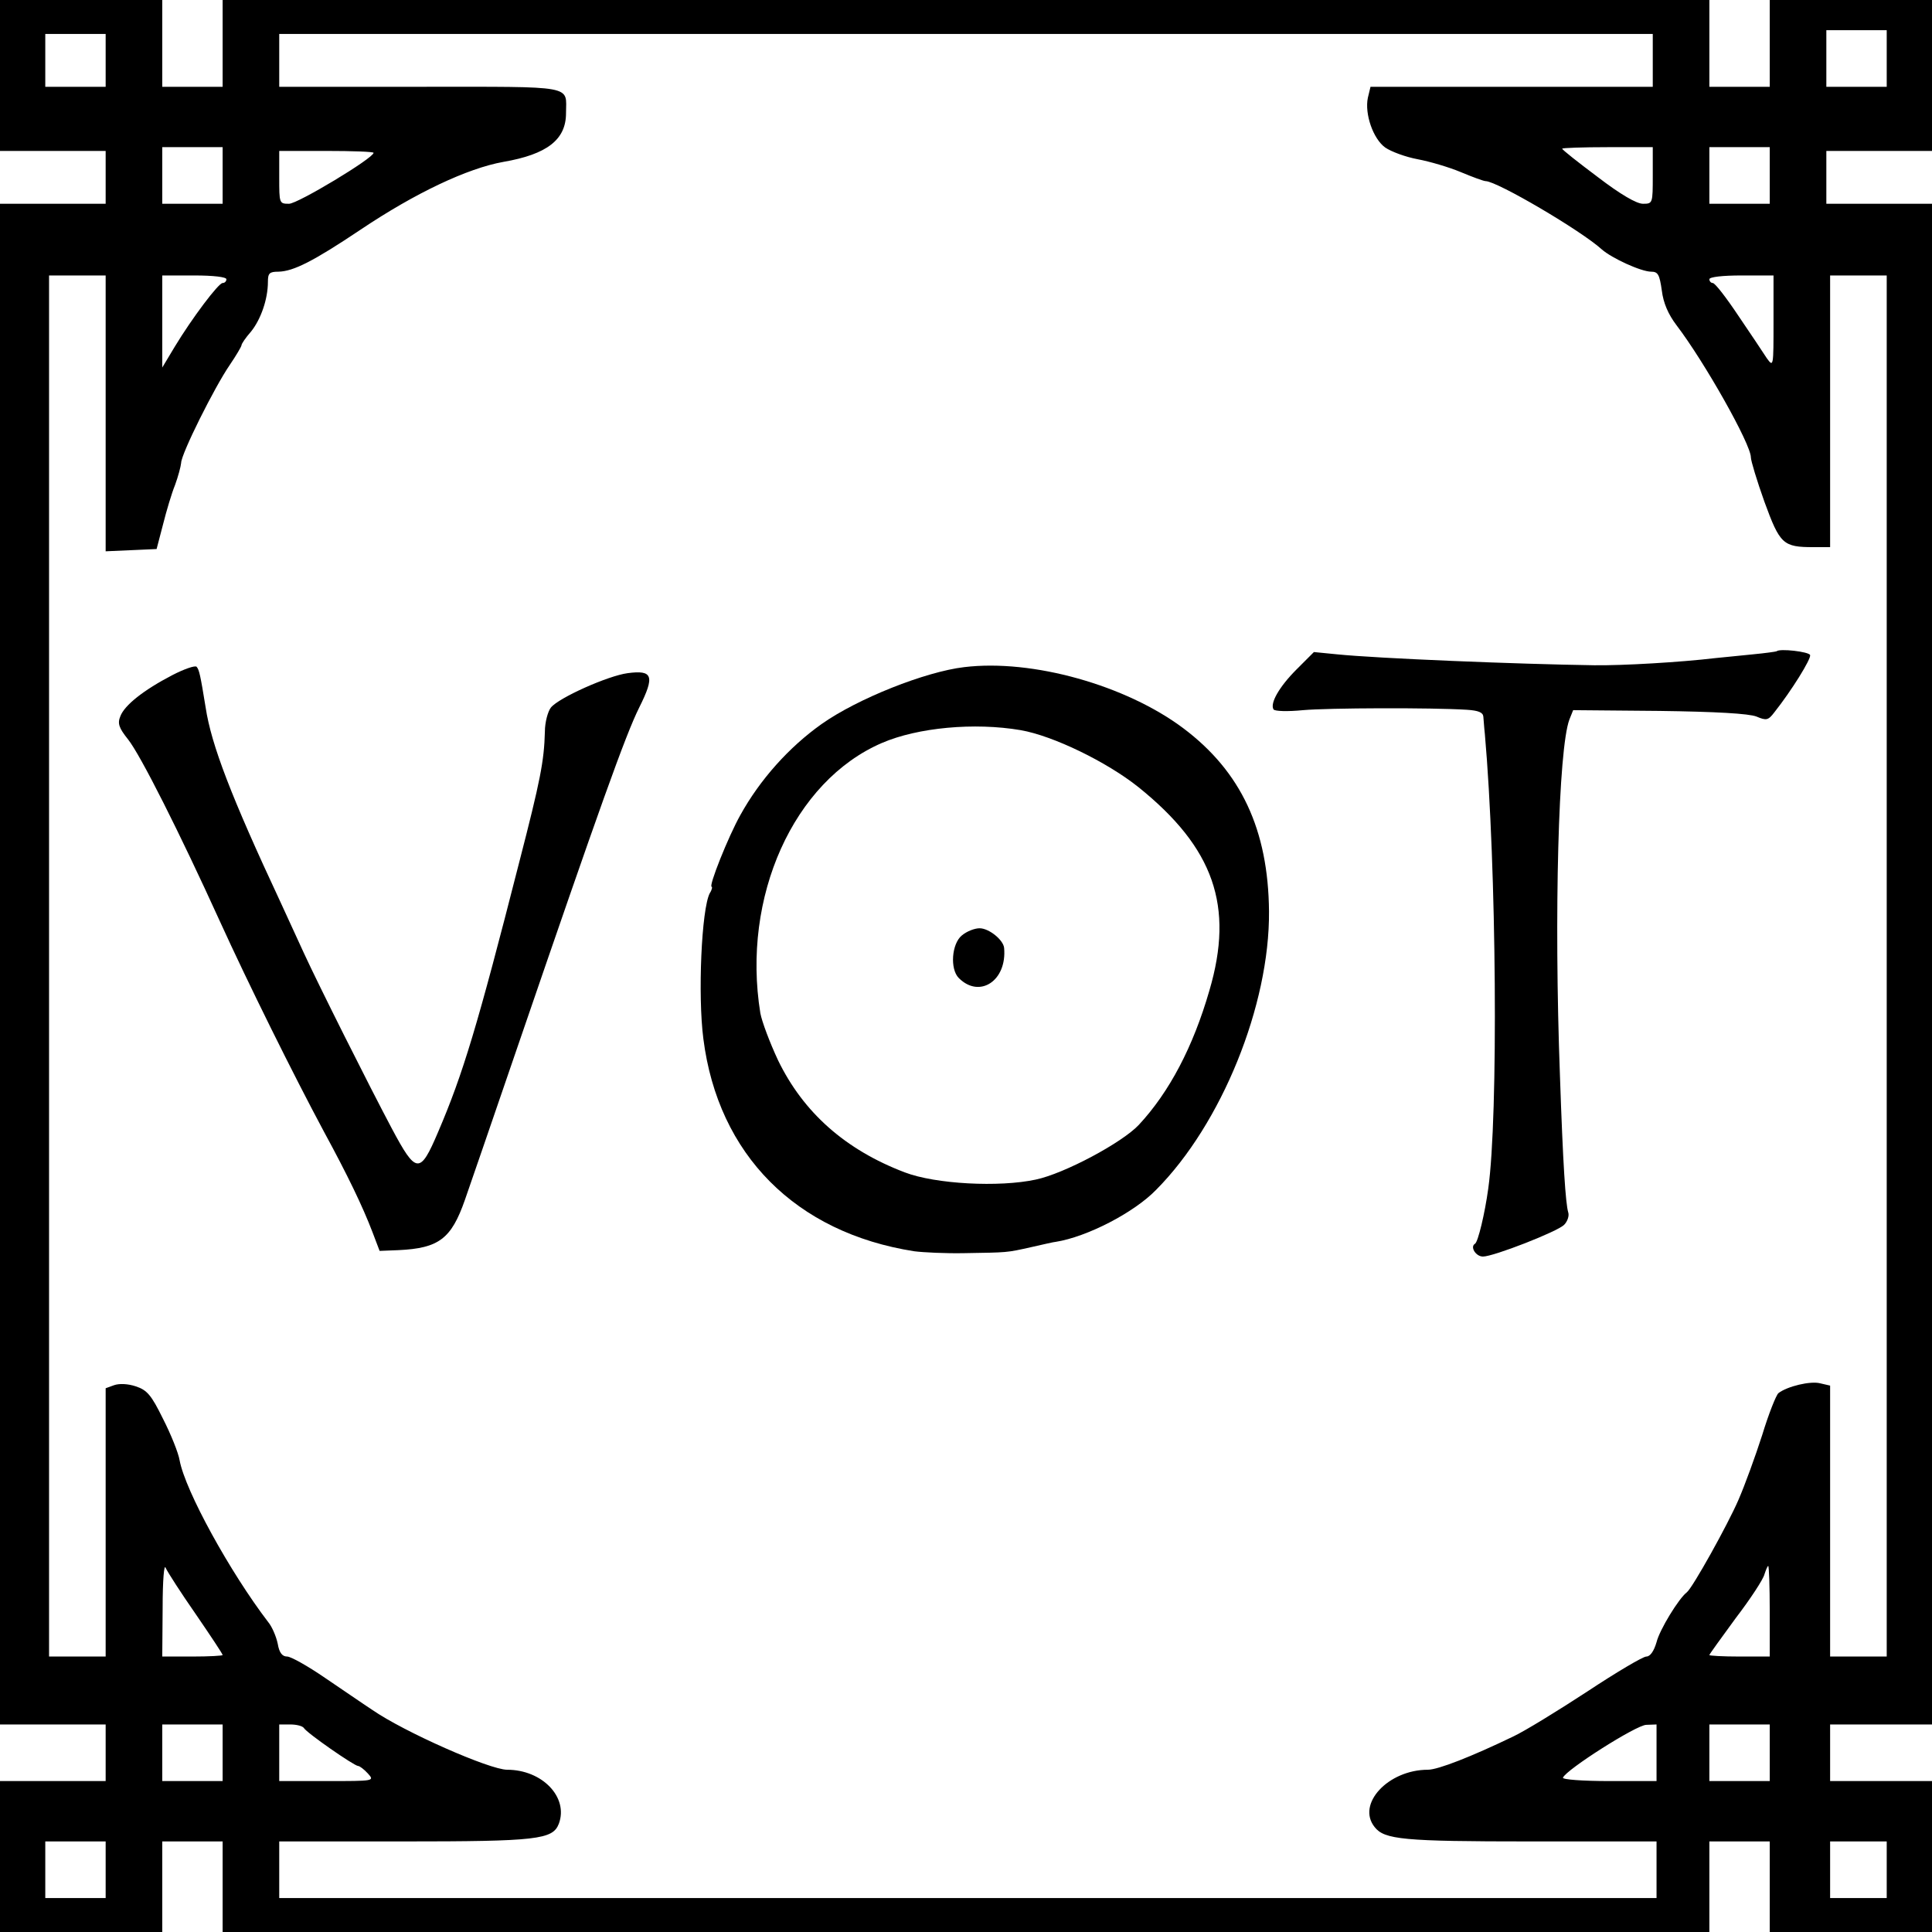
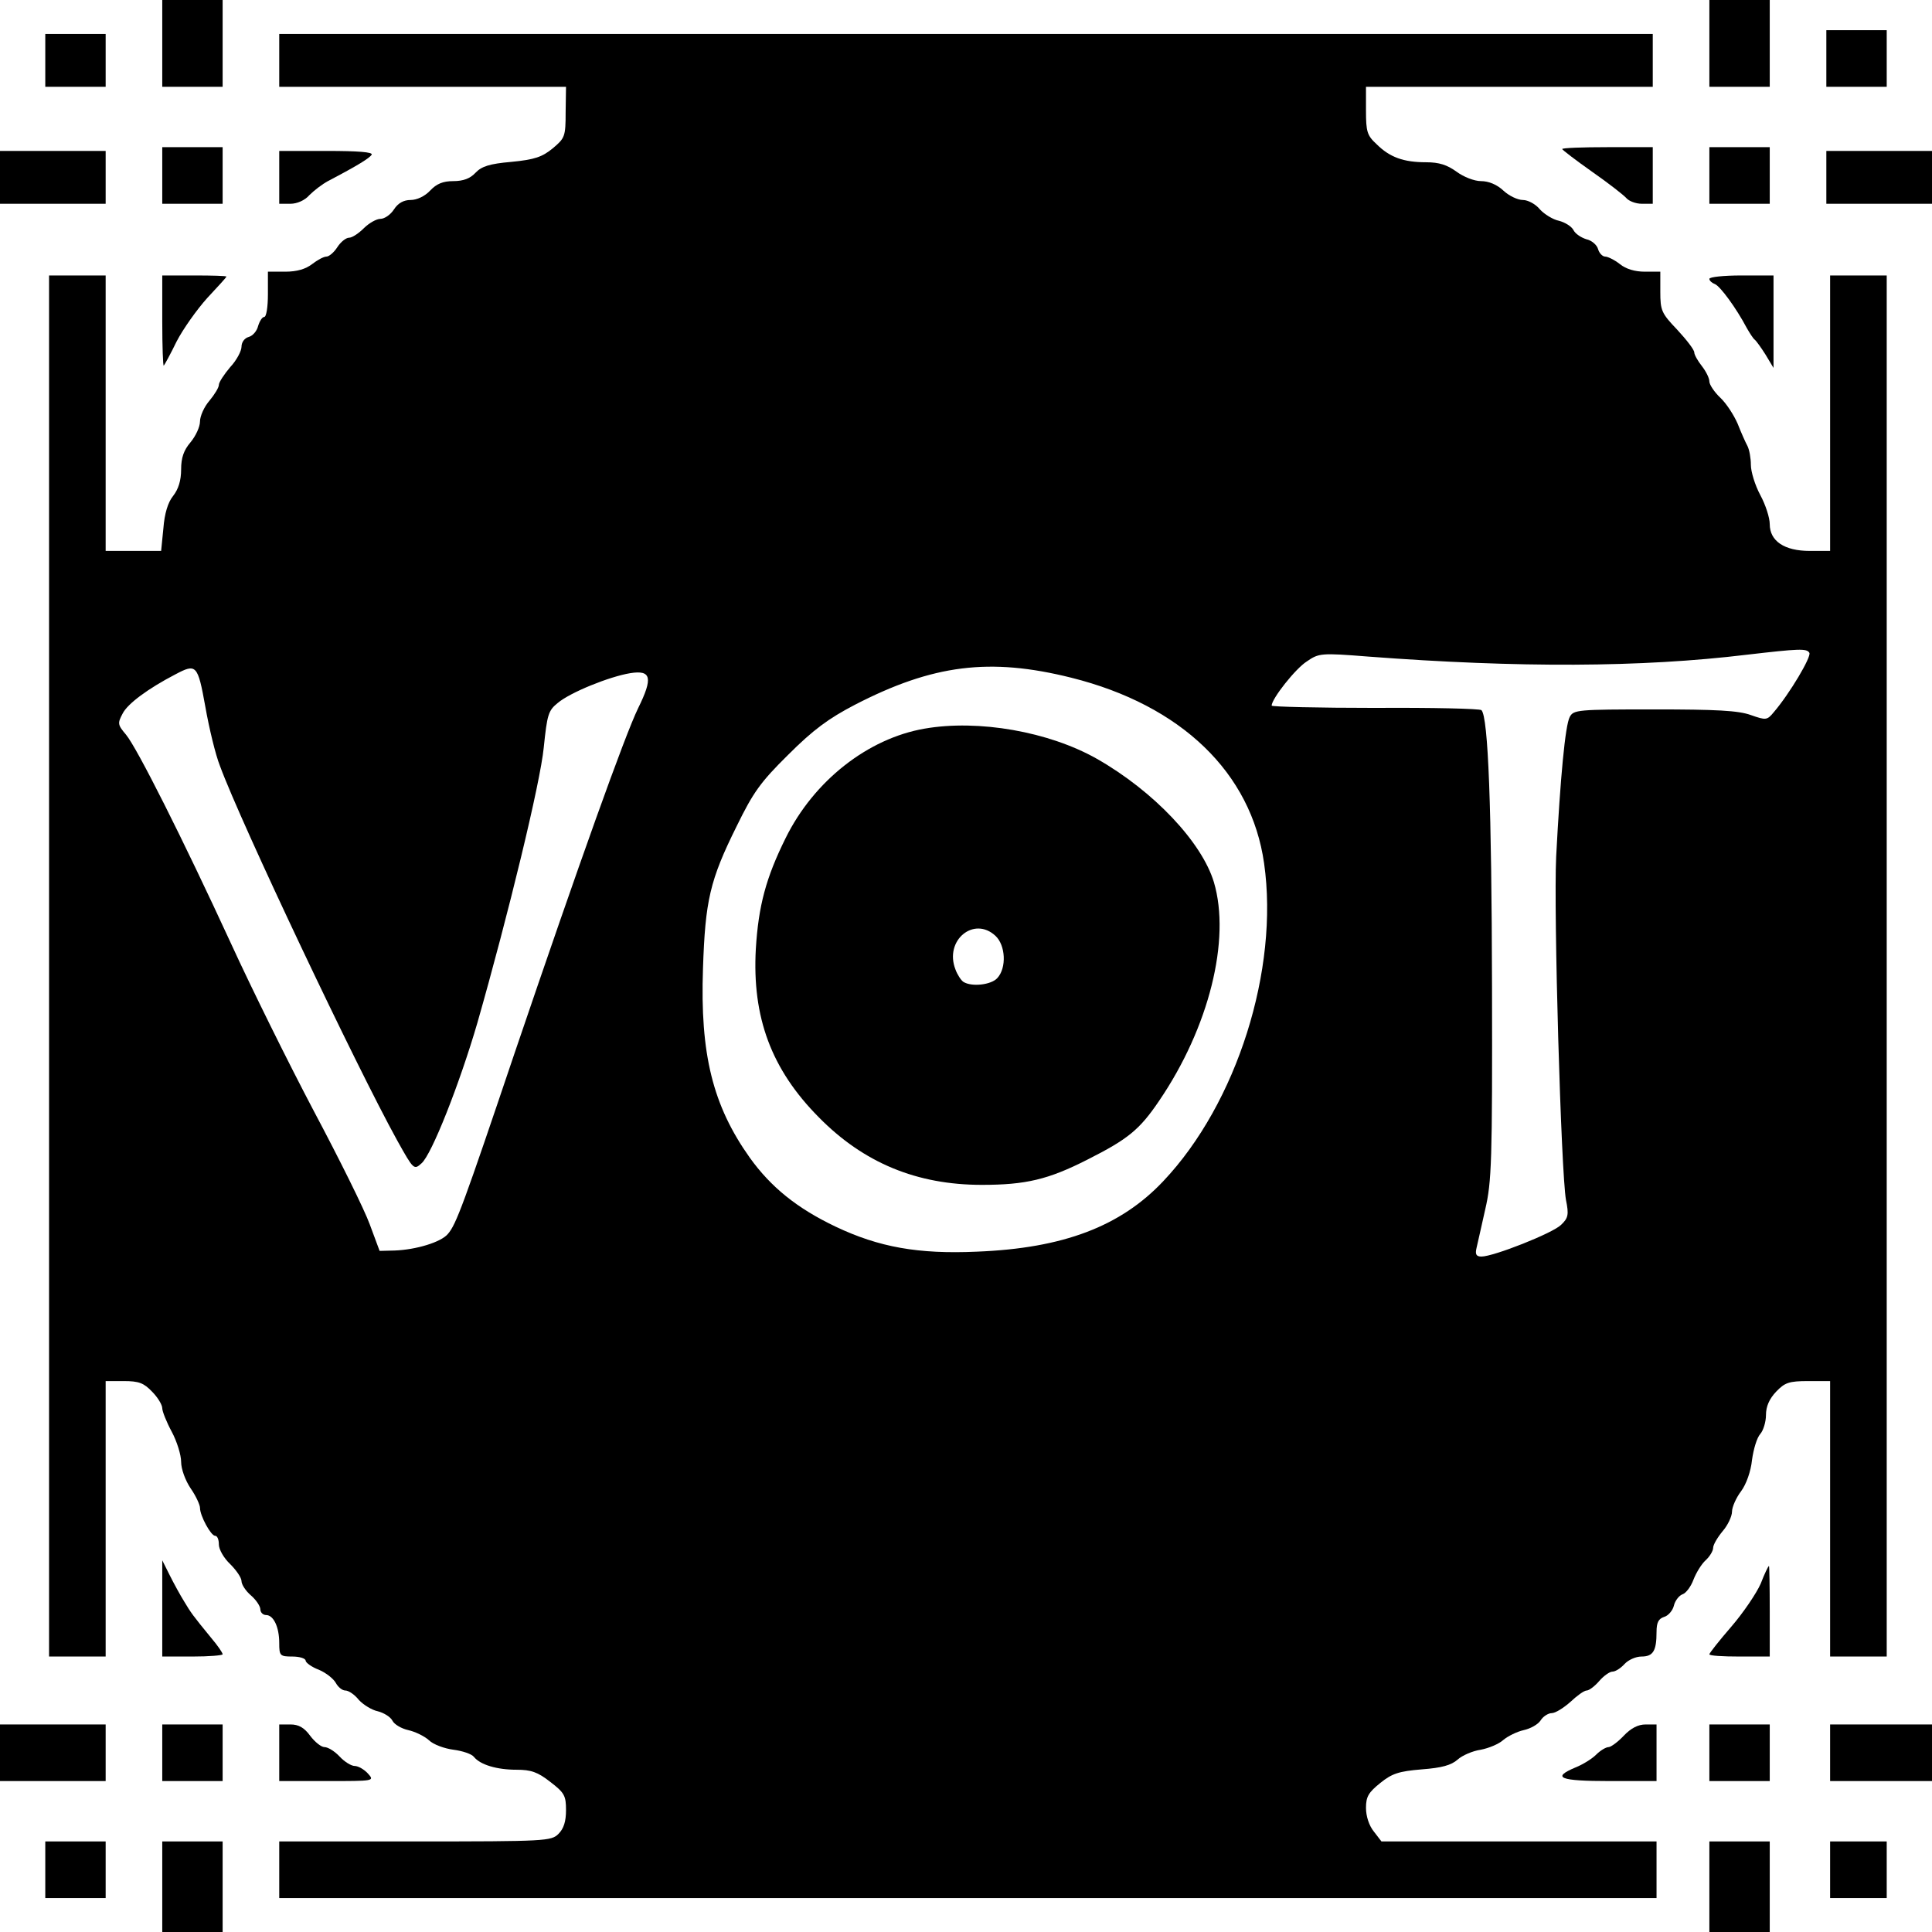
<svg xmlns="http://www.w3.org/2000/svg" version="1.0" width="512pt" height="512pt" viewBox="0 0 512 512" preserveAspectRatio="xMidYMid meet">
  <g transform="translate(0,512) scale(0.1,-0.1)" fill="#000000" stroke="none">
-     <path d="M0 4920 l0 -200 140 0 140 0 0 -70 0 -70 -140 0 -140 0 0 -2015 0 -2015 140 0 140 0 0 -75 0 -75 -140 0 -140 0 0 -200 0 -200 215 0 215 0 0 120 0 120 80 0 80 0 0 -120 0 -120 1970 0 1970 0 0 120 0 120 80 0 80 0 0 -120 0 -120 215 0 215 0 0 200 0 200 -135 0 -135 0 0 75 0 75 135 0 135 0 0 2015 0 2015 -140 0 -140 0 0 70 0 70 140 0 140 0 0 200 0 200 -215 0 -215 0 0 -115 0 -115 -80 0 -80 0 0 115 0 115 -1970 0 -1970 0 0 -115 0 -115 -80 0 -80 0 0 115 0 115 -215 0 -215 0 0 -200z m5000 45 l0 -75 -80 0 -80 0 0 75 0 75 80 0 80 0 0 -75z m-4720 -5 l0 -70 -80 0 -80 0 0 70 0 70 80 0 80 0 0 -70z m4100 0 l0 -70 -374 0 -374 0 -7 -29 c-9 -43 14 -109 46 -132 16 -11 54 -25 86 -31 32 -6 83 -21 114 -34 31 -13 61 -24 66 -24 30 0 253 -131 308 -181 26 -23 104 -59 131 -59 18 0 22 -8 28 -50 4 -33 17 -63 39 -92 74 -97 197 -315 197 -350 0 -9 16 -62 36 -118 41 -112 49 -120 130 -120 l44 0 0 360 0 360 75 0 75 0 0 -1830 0 -1830 -75 0 -75 0 0 359 0 359 -26 6 c-26 7 -88 -8 -111 -26 -6 -5 -26 -55 -43 -111 -18 -56 -46 -133 -63 -172 -28 -65 -122 -234 -137 -245 -21 -16 -72 -99 -80 -132 -7 -24 -17 -38 -27 -38 -9 0 -80 -42 -157 -93 -78 -51 -166 -105 -196 -119 -110 -53 -199 -88 -226 -88 -105 0 -190 -91 -141 -152 26 -33 75 -38 413 -38 l334 0 0 -75 0 -75 -1825 0 -1825 0 0 75 0 75 328 0 c356 0 397 5 413 47 26 70 -44 143 -137 143 -46 0 -273 100 -358 159 -23 15 -78 53 -124 84 -45 31 -91 57 -101 57 -13 0 -21 10 -25 34 -4 19 -15 45 -25 57 -101 132 -220 348 -235 429 -3 19 -23 69 -44 110 -31 63 -42 76 -72 86 -21 7 -44 8 -58 3 l-22 -8 0 -356 0 -355 -75 0 -75 0 0 1830 0 1830 75 0 75 0 0 -365 0 -366 68 3 67 3 17 65 c9 36 23 83 32 105 8 22 15 48 16 58 0 24 89 202 129 260 17 25 31 49 31 52 0 4 11 20 25 36 26 32 45 86 45 132 0 23 4 27 28 27 40 1 93 28 217 111 146 98 284 163 379 180 116 20 166 59 166 129 0 75 30 70 -386 70 l-374 0 0 70 0 70 1820 0 1820 0 0 -70z m-3790 -305 l0 -75 -80 0 -80 0 0 75 0 75 80 0 80 0 0 -75z m3790 0 c0 -74 0 -75 -26 -75 -17 0 -60 25 -120 71 -52 39 -94 72 -94 75 0 2 54 4 120 4 l120 0 0 -75z m310 0 l0 -75 -80 0 -80 0 0 75 0 75 80 0 80 0 0 -75z m-3700 60 c0 -14 -201 -135 -224 -135 -26 0 -26 1 -26 70 l0 70 125 0 c69 0 125 -2 125 -5z m-390 -335 c0 -5 -4 -10 -10 -10 -11 0 -81 -93 -127 -169 l-33 -55 0 122 0 122 85 0 c50 0 85 -4 85 -10z m4100 -112 c0 -120 0 -122 -18 -97 -9 14 -43 65 -75 112 -32 48 -62 87 -68 87 -5 0 -9 5 -9 10 0 6 35 10 85 10 l85 0 0 -122z m-4181 -3426 c39 -57 71 -105 71 -108 0 -2 -36 -4 -80 -4 l-80 0 1 128 c0 76 4 119 8 107 5 -11 41 -67 80 -123z m4171 8 l0 -120 -80 0 c-44 0 -80 2 -80 4 0 2 32 46 70 98 39 51 73 103 76 116 4 12 8 22 10 22 2 0 4 -54 4 -120z m-4100 -375 l0 -75 -80 0 -80 0 0 75 0 75 80 0 80 0 0 -75z m215 66 c7 -13 134 -101 144 -101 4 0 16 -9 26 -20 18 -20 17 -20 -108 -20 l-127 0 0 75 0 75 29 0 c17 0 32 -4 36 -9z m3585 -66 l0 -75 -126 0 c-69 0 -124 4 -122 9 8 21 195 140 221 140 l27 1 0 -75z m300 0 l0 -75 -80 0 -80 0 0 75 0 75 80 0 80 0 0 -75z m-4410 -310 l0 -75 -80 0 -80 0 0 75 0 75 80 0 80 0 0 -75z m4720 0 l0 -75 -75 0 -75 0 0 75 0 75 75 0 75 0 0 -75z" />
-     <path d="M4708 3394 c-2 -1 -30 -5 -62 -8 -32 -3 -77 -8 -100 -10 -92 -11 -246 -20 -321 -19 -204 3 -574 18 -682 29 l-61 6 -46 -46 c-46 -46 -71 -90 -61 -106 3 -5 38 -6 78 -2 67 6 340 7 435 1 30 -2 42 -7 43 -18 1 -9 2 -29 4 -46 31 -351 36 -1014 9 -1205 -9 -66 -27 -141 -35 -146 -14 -8 2 -34 21 -34 28 0 197 66 215 84 9 9 14 24 11 33 -7 23 -14 127 -22 363 -16 431 -4 865 25 943 l10 25 228 -2 c150 -2 238 -7 258 -15 26 -11 31 -10 47 11 46 58 98 142 95 152 -3 9 -81 18 -89 10z" />
-     <path d="M457 3331 c-77 -40 -127 -80 -138 -109 -8 -19 -4 -31 20 -61 33 -41 138 -250 243 -481 76 -167 195 -407 277 -560 62 -114 102 -197 128 -265 l19 -50 50 2 c107 5 140 30 176 133 9 25 72 209 141 410 215 627 285 823 321 895 42 84 36 100 -31 91 -52 -7 -182 -65 -203 -91 -8 -10 -16 -39 -16 -64 -2 -78 -12 -129 -68 -346 -111 -435 -149 -561 -215 -715 -48 -113 -58 -112 -123 10 -60 113 -194 380 -233 465 -15 33 -43 94 -62 135 -130 278 -183 416 -198 515 -14 86 -17 100 -24 108 -4 4 -33 -6 -64 -22z" />
-     <path d="M2555 3352 c-102 -12 -282 -83 -378 -151 -86 -61 -163 -147 -215 -241 -32 -57 -85 -190 -76 -190 2 0 1 -8 -5 -17 -22 -42 -32 -271 -17 -386 39 -307 245 -514 559 -563 23 -3 83 -6 132 -5 117 2 111 1 178 16 31 7 61 14 65 14 82 13 207 77 266 138 173 174 301 489 299 738 -2 216 -74 370 -227 485 -152 114 -400 184 -581 162z m150 -167 c86 -15 228 -84 312 -151 200 -161 254 -315 188 -539 -43 -149 -106 -269 -187 -356 -44 -47 -197 -129 -273 -145 -97 -21 -266 -12 -347 19 -158 60 -269 159 -336 297 -22 47 -43 103 -47 125 -50 308 88 615 322 716 95 41 245 55 368 34z" />
-     <path d="M2549 2641 c-27 -22 -32 -89 -8 -113 55 -55 128 -7 120 80 -2 21 -40 52 -65 52 -13 0 -34 -8 -47 -19z" />
+     <path d="M430 5005 l0 -115 80 0 80 0 0 115 0 115 -80 0 -80 0 0 -115z" />
+     <path d="M4530 5005 l0 -115 80 0 80 0 0 115 0 115 -80 0 -80 0 0 -115z" />
+     <path d="M4840 4965 l0 -75 80 0 80 0 0 75 0 75 -80 0 -80 0 0 -75z" />
+     <path d="M120 4960 l0 -70 80 0 80 0 0 70 0 70 -80 0 -80 0 0 -70z" />
+     <path d="M740 4960 l0 -70 380 0 380 0 -1 -67 c0 -65 -2 -69 -34 -96 -28 -23 -48 -30 -110 -36 -58 -5 -79 -12 -95 -29 -14 -15 -32 -22 -59 -22 -27 0 -44 -7 -61 -25 -14 -15 -35 -25 -52 -25 -18 0 -33 -8 -44 -25 -9 -14 -25 -25 -36 -25 -10 0 -30 -11 -44 -25 -14 -14 -31 -25 -39 -25 -8 0 -22 -11 -31 -25 -9 -14 -22 -25 -29 -25 -7 0 -24 -9 -38 -20 -17 -13 -40 -20 -71 -20 l-46 0 0 -60 c0 -33 -4 -60 -10 -60 -5 0 -12 -11 -16 -24 -3 -13 -14 -26 -25 -29 -11 -3 -19 -14 -19 -26 0 -11 -13 -36 -30 -54 -16 -19 -30 -40 -30 -47 0 -7 -11 -25 -25 -42 -14 -16 -25 -41 -25 -55 0 -14 -11 -38 -25 -55 -18 -21 -25 -41 -25 -72 0 -29 -7 -52 -21 -70 -14 -17 -23 -47 -26 -86 l-6 -60 -73 0 -74 0 0 365 0 365 -75 0 -75 0 0 -1830 0 -1830 75 0 75 0 0 365 0 365 48 0 c40 0 53 -5 75 -28 15 -15 27 -35 27 -44 0 -8 11 -36 25 -62 14 -26 25 -62 25 -80 0 -19 11 -49 25 -70 14 -20 25 -44 25 -52 0 -21 29 -74 40 -74 6 0 10 -10 10 -23 0 -13 13 -36 30 -52 16 -16 30 -36 30 -45 0 -9 11 -26 25 -38 14 -12 25 -29 25 -37 0 -8 7 -15 15 -15 20 0 35 -32 35 -74 0 -34 2 -36 35 -36 19 0 35 -5 35 -11 0 -5 16 -17 35 -24 19 -8 39 -24 45 -35 6 -11 17 -20 25 -20 9 0 25 -11 36 -25 12 -13 35 -27 50 -30 16 -4 34 -15 39 -25 5 -10 24 -21 42 -25 18 -4 43 -16 55 -27 11 -11 41 -22 65 -25 23 -3 48 -11 54 -19 17 -21 61 -34 113 -34 38 0 56 -6 89 -32 38 -29 42 -37 42 -75 0 -30 -6 -49 -20 -63 -19 -19 -33 -20 -380 -20 l-360 0 0 -75 0 -75 1825 0 1825 0 0 75 0 75 -364 0 -365 0 -20 26 c-13 16 -21 41 -21 63 0 30 7 41 38 66 31 25 49 31 110 36 53 4 78 11 95 26 12 11 40 23 61 26 21 4 48 15 60 26 12 10 36 22 54 26 18 4 38 15 45 26 6 10 20 19 29 19 10 0 32 14 50 30 17 16 36 30 43 30 6 0 21 11 33 25 12 14 28 25 35 25 8 0 22 9 32 20 10 11 30 20 45 20 31 0 40 15 40 65 0 25 5 35 20 40 11 3 23 17 26 30 3 13 14 27 23 30 9 3 22 20 29 39 7 18 21 41 32 51 11 10 20 25 20 33 0 8 11 27 25 44 14 16 25 40 25 52 0 12 11 37 24 54 14 19 26 53 29 83 4 29 13 59 22 69 8 9 15 32 15 50 0 23 9 43 27 62 23 24 34 28 85 28 l58 0 0 -365 0 -365 75 0 75 0 0 1830 0 1830 -75 0 -75 0 0 -365 0 -365 -54 0 c-67 0 -106 26 -106 71 0 17 -11 51 -25 77 -14 26 -25 62 -25 80 0 18 -4 40 -9 50 -5 9 -17 36 -26 59 -10 23 -30 54 -46 69 -16 15 -29 35 -29 43 0 9 -9 27 -20 41 -11 14 -20 30 -20 36 0 7 -20 33 -45 60 -42 44 -45 51 -45 101 l0 53 -41 0 c-26 0 -50 7 -66 20 -14 11 -32 20 -39 20 -7 0 -16 9 -19 20 -3 11 -17 23 -31 26 -13 4 -29 14 -34 24 -5 10 -23 21 -39 25 -15 3 -38 17 -50 30 -11 14 -32 25 -45 25 -14 0 -37 11 -52 25 -17 16 -39 25 -59 25 -18 0 -46 11 -65 25 -25 18 -46 25 -81 25 -59 0 -96 13 -131 48 -25 23 -28 33 -28 89 l0 63 380 0 380 0 0 70 0 70 -1820 0 -1820 0 0 -70z m4055 -1570 c6 -10 -52 -108 -94 -157 -18 -22 -21 -22 -61 -8 -33 12 -92 15 -256 15 -203 0 -214 -1 -224 -20 -12 -22 -25 -161 -36 -370 -7 -147 13 -837 26 -910 8 -39 6 -48 -13 -66 -22 -22 -179 -84 -211 -84 -14 0 -17 6 -13 23 3 12 13 58 23 102 17 73 19 126 18 590 -1 474 -10 715 -28 733 -4 4 -131 7 -282 6 -151 0 -274 3 -274 6 0 18 63 98 93 117 32 22 37 23 163 13 397 -30 724 -29 1004 5 138 16 158 17 165 5z m-1956 -66 c292 -73 477 -252 511 -492 40 -281 -72 -636 -267 -842 -113 -120 -265 -178 -494 -187 -156 -7 -260 12 -374 66 -103 49 -172 105 -228 183 -98 138 -132 274 -124 502 6 179 18 233 89 376 44 90 63 117 137 190 66 66 107 96 176 132 207 107 358 126 574 72z m-2295 -76 c10 -57 27 -128 39 -158 55 -150 361 -796 470 -993 43 -77 44 -78 64 -60 27 23 101 211 148 372 82 287 167 637 176 730 9 87 12 98 37 118 33 28 137 70 192 79 56 9 61 -12 21 -93 -35 -72 -155 -407 -327 -913 -135 -400 -155 -455 -177 -480 -18 -22 -85 -42 -141 -44 l-40 -1 -26 70 c-14 39 -81 174 -148 300 -67 127 -166 327 -220 445 -129 280 -249 518 -278 553 -22 26 -23 30 -9 56 13 26 67 66 140 104 55 29 59 26 79 -85z" />
+     <path d="M2450 3189 c-150 -26 -293 -138 -368 -290 -52 -105 -72 -179 -79 -294 -10 -181 41 -319 167 -446 119 -121 260 -179 432 -179 116 0 176 14 280 67 107 54 138 79 190 156 132 194 190 427 145 579 -32 106 -159 241 -310 327 -127 72 -314 105 -457 80z m188 -549 c27 -25 30 -85 5 -112 -16 -18 -68 -24 -90 -10 -6 4 -16 19 -21 33 -30 77 49 142 106 89z" />
+     <path d="M430 4655 l0 -75 80 0 80 0 0 75 0 75 -80 0 -80 0 0 -75z" />
+     <path d="M4140 4725 c0 -2 35 -29 79 -60 43 -30 84 -62 91 -70 7 -8 25 -15 41 -15 l29 0 0 75 0 75 -120 0 c-66 0 -120 -2 -120 -5z" />
+     <path d="M4530 4655 l0 -75 80 0 80 0 0 75 0 75 -80 0 -80 0 0 -75z" />
+     <path d="M0 4650 l0 -70 140 0 140 0 0 70 0 70 -140 0 -140 0 0 -70z" />
+     <path d="M740 4650 l0 -70 30 0 c17 0 38 9 50 23 12 12 34 29 49 37 82 43 110 61 116 70 4 7 -37 10 -119 10 l-126 0 0 -70z" />
+     <path d="M4840 4650 l0 -70 140 0 140 0 0 70 0 70 -140 0 -140 0 0 -70z" />
+     <path d="M430 4268 c0 -67 2 -119 4 -117 2 2 18 31 34 64 17 33 54 85 81 115 28 30 51 55 51 57 0 2 -38 3 -85 3 l-85 0 0 -122z" />
+     <path d="M4530 4381 c0 -5 7 -11 15 -14 14 -6 56 -63 84 -116 8 -14 17 -28 21 -31 4 -3 17 -21 29 -40 l21 -35 0 123 0 122 -85 0 c-47 0 -85 -4 -85 -9z" />
+     <path d="M430 858 l0 -128 80 0 c44 0 80 3 80 6 0 4 -13 23 -30 43 -50 61 -54 67 -72 97 -10 16 -27 47 -38 69 l-20 40 0 -127z" />
+     <path d="M4666 923 c-11 -25 -46 -77 -78 -114 -32 -37 -58 -70 -58 -73 0 -4 36 -6 80 -6 l80 0 0 120 c0 66 -1 120 -2 120 -2 0 -12 -21 -22 -47z" />
+     <path d="M0 475 l0 -75 140 0 140 0 0 75 0 75 -140 0 -140 0 0 -75z" />
+     <path d="M430 475 l0 -75 80 0 80 0 0 75 0 75 -80 0 -80 0 0 -75z" />
+     <path d="M740 475 l0 -75 127 0 c125 0 126 0 108 20 -10 11 -26 20 -35 20 -9 0 -27 11 -40 25 -13 14 -31 25 -40 25 -9 0 -26 14 -38 30 -16 22 -31 30 -52 30 l-30 0 0 -75z" />
+     <path d="M4303 520 c-15 -16 -34 -30 -40 -30 -7 0 -22 -9 -33 -20 -11 -11 -35 -26 -55 -34 -64 -27 -42 -36 90 -36 l125 0 0 75 0 75 -29 0 c-20 0 -39 -10 -58 -30z" />
+     <path d="M4530 475 l0 -75 80 0 80 0 0 75 0 75 -80 0 -80 0 0 -75z" />
+     <path d="M4850 475 l0 -75 135 0 135 0 0 75 0 75 -135 0 -135 0 0 -75z" />
+     <path d="M120 165 l0 -75 80 0 80 0 0 75 0 75 -80 0 -80 0 0 -75z" />
+     <path d="M430 120 l0 -120 80 0 80 0 0 120 0 120 -80 0 -80 0 0 -120z" />
+     <path d="M4530 120 l0 -120 80 0 80 0 0 120 0 120 -80 0 -80 0 0 -120z" />
+     <path d="M4850 165 l0 -75 75 0 75 0 0 75 0 75 -75 0 -75 0 0 -75z" />
  </g>
</svg>
